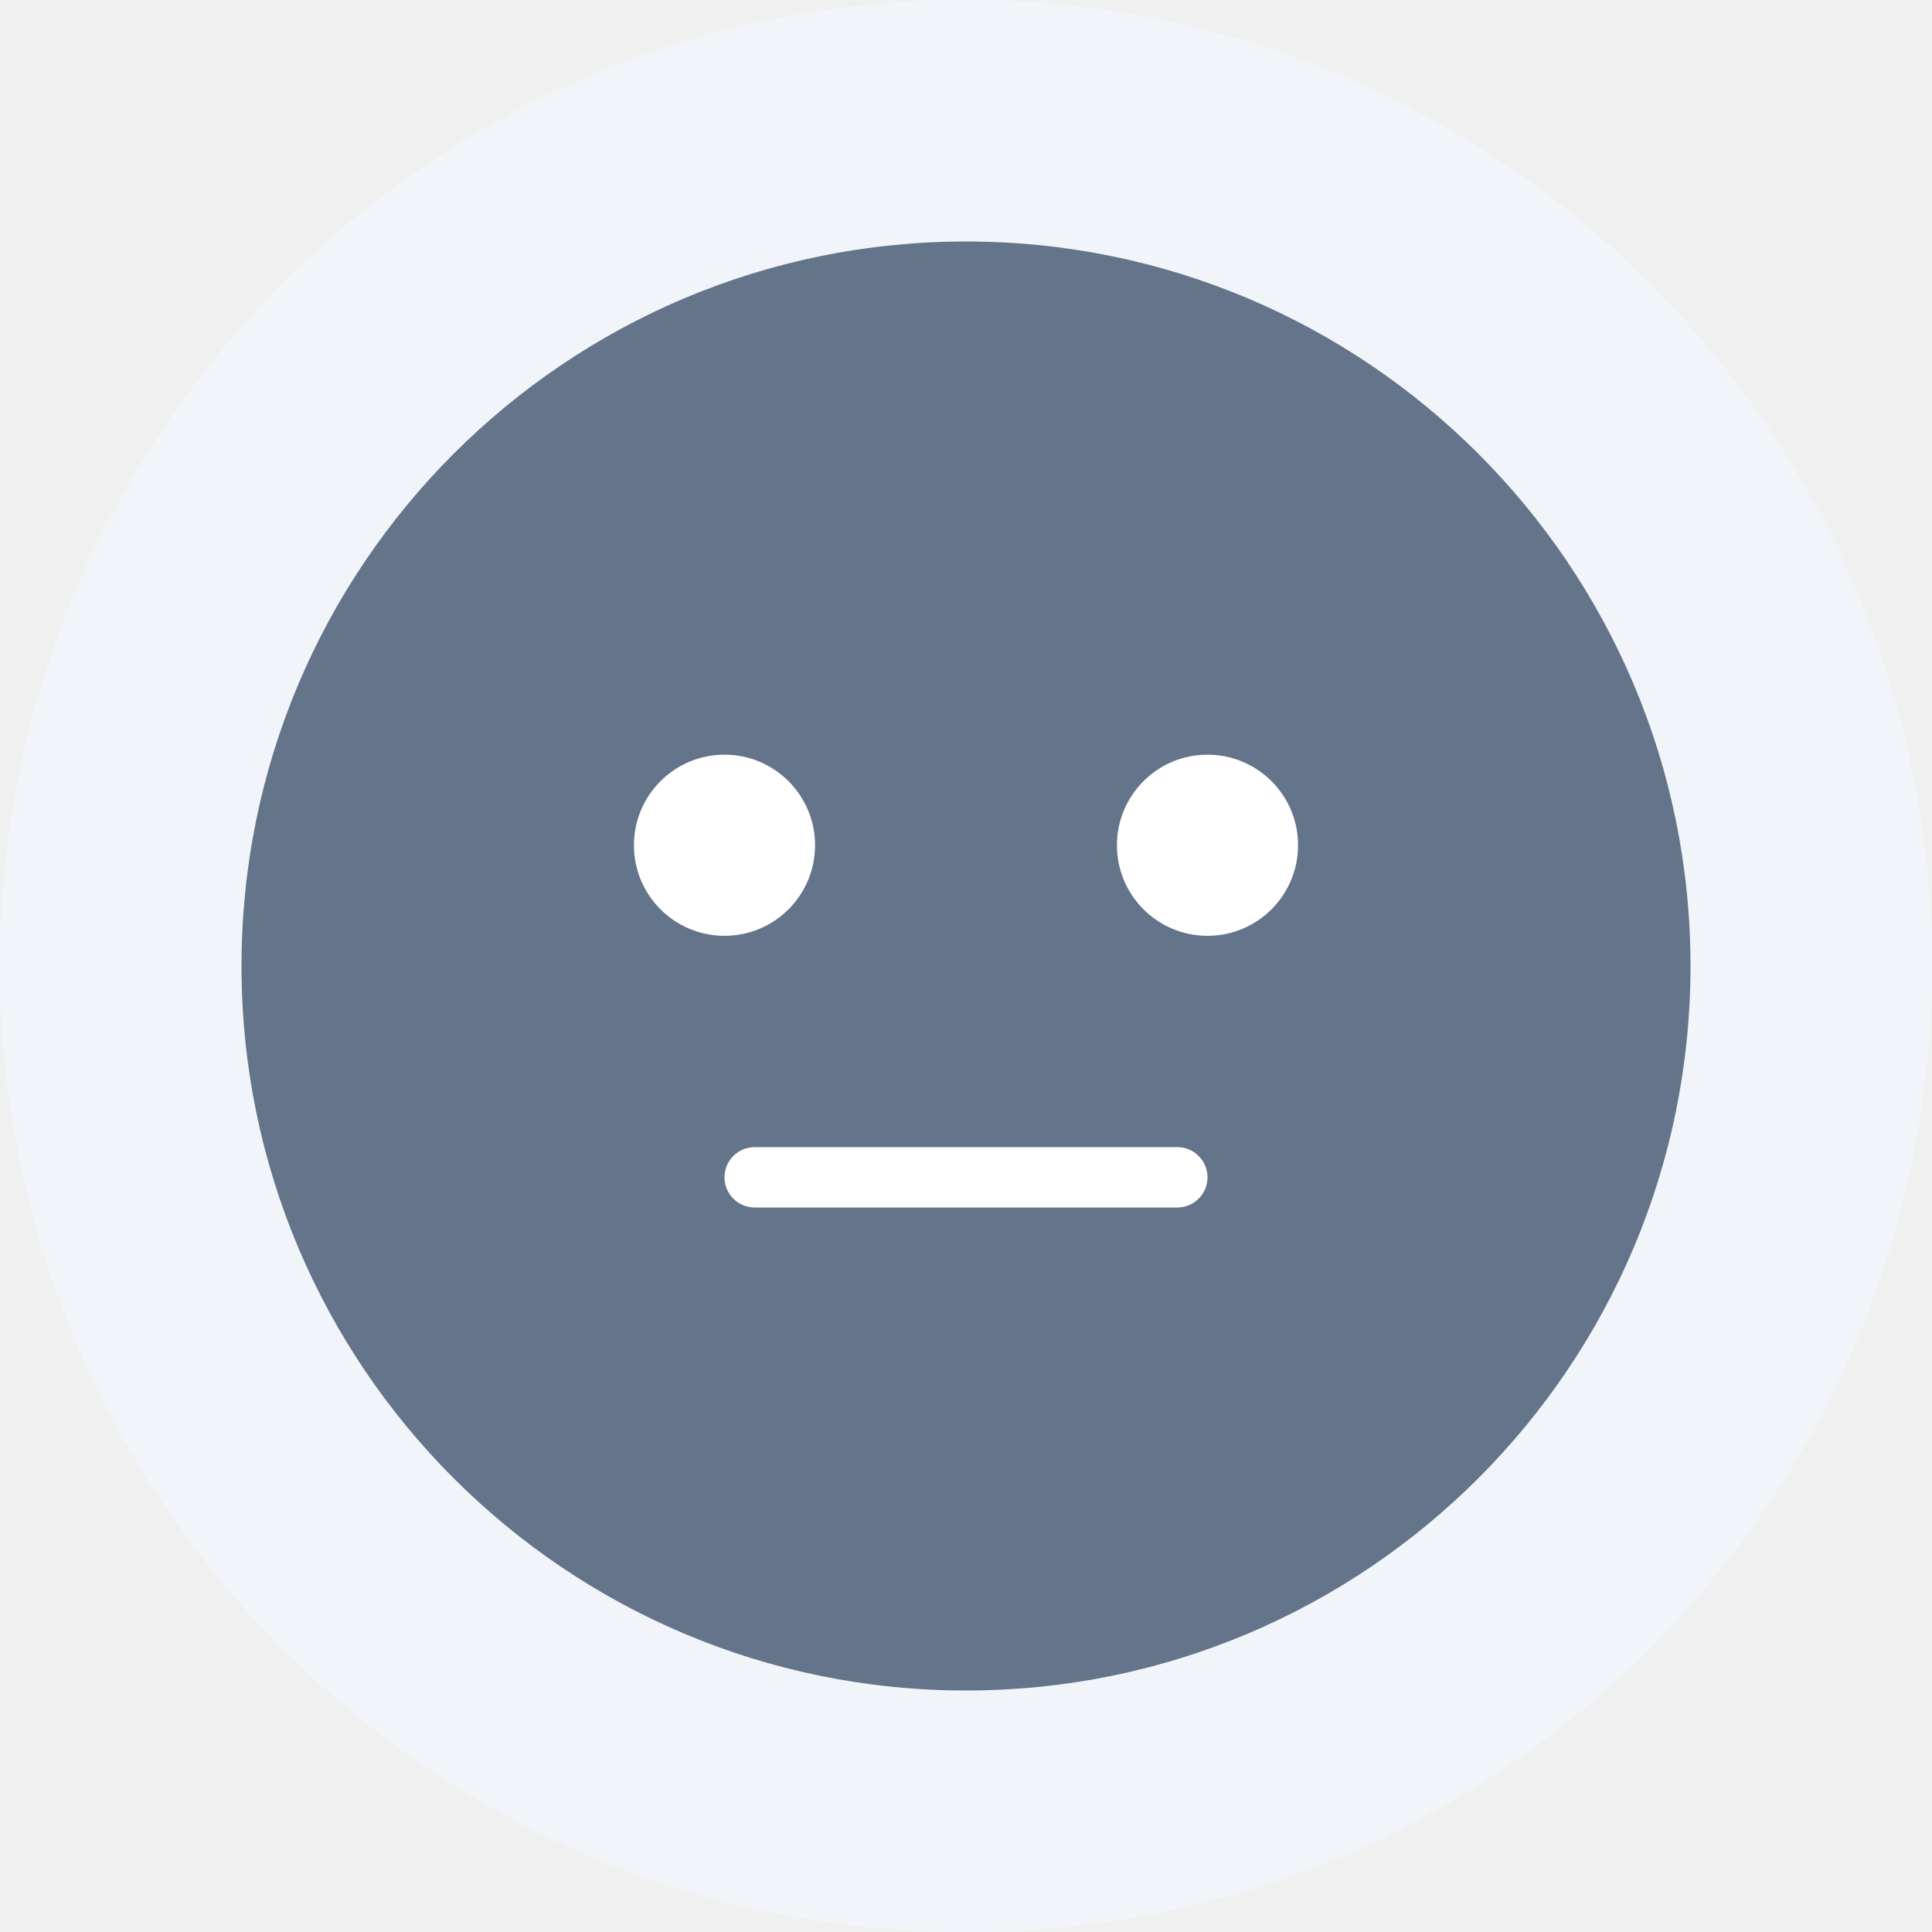
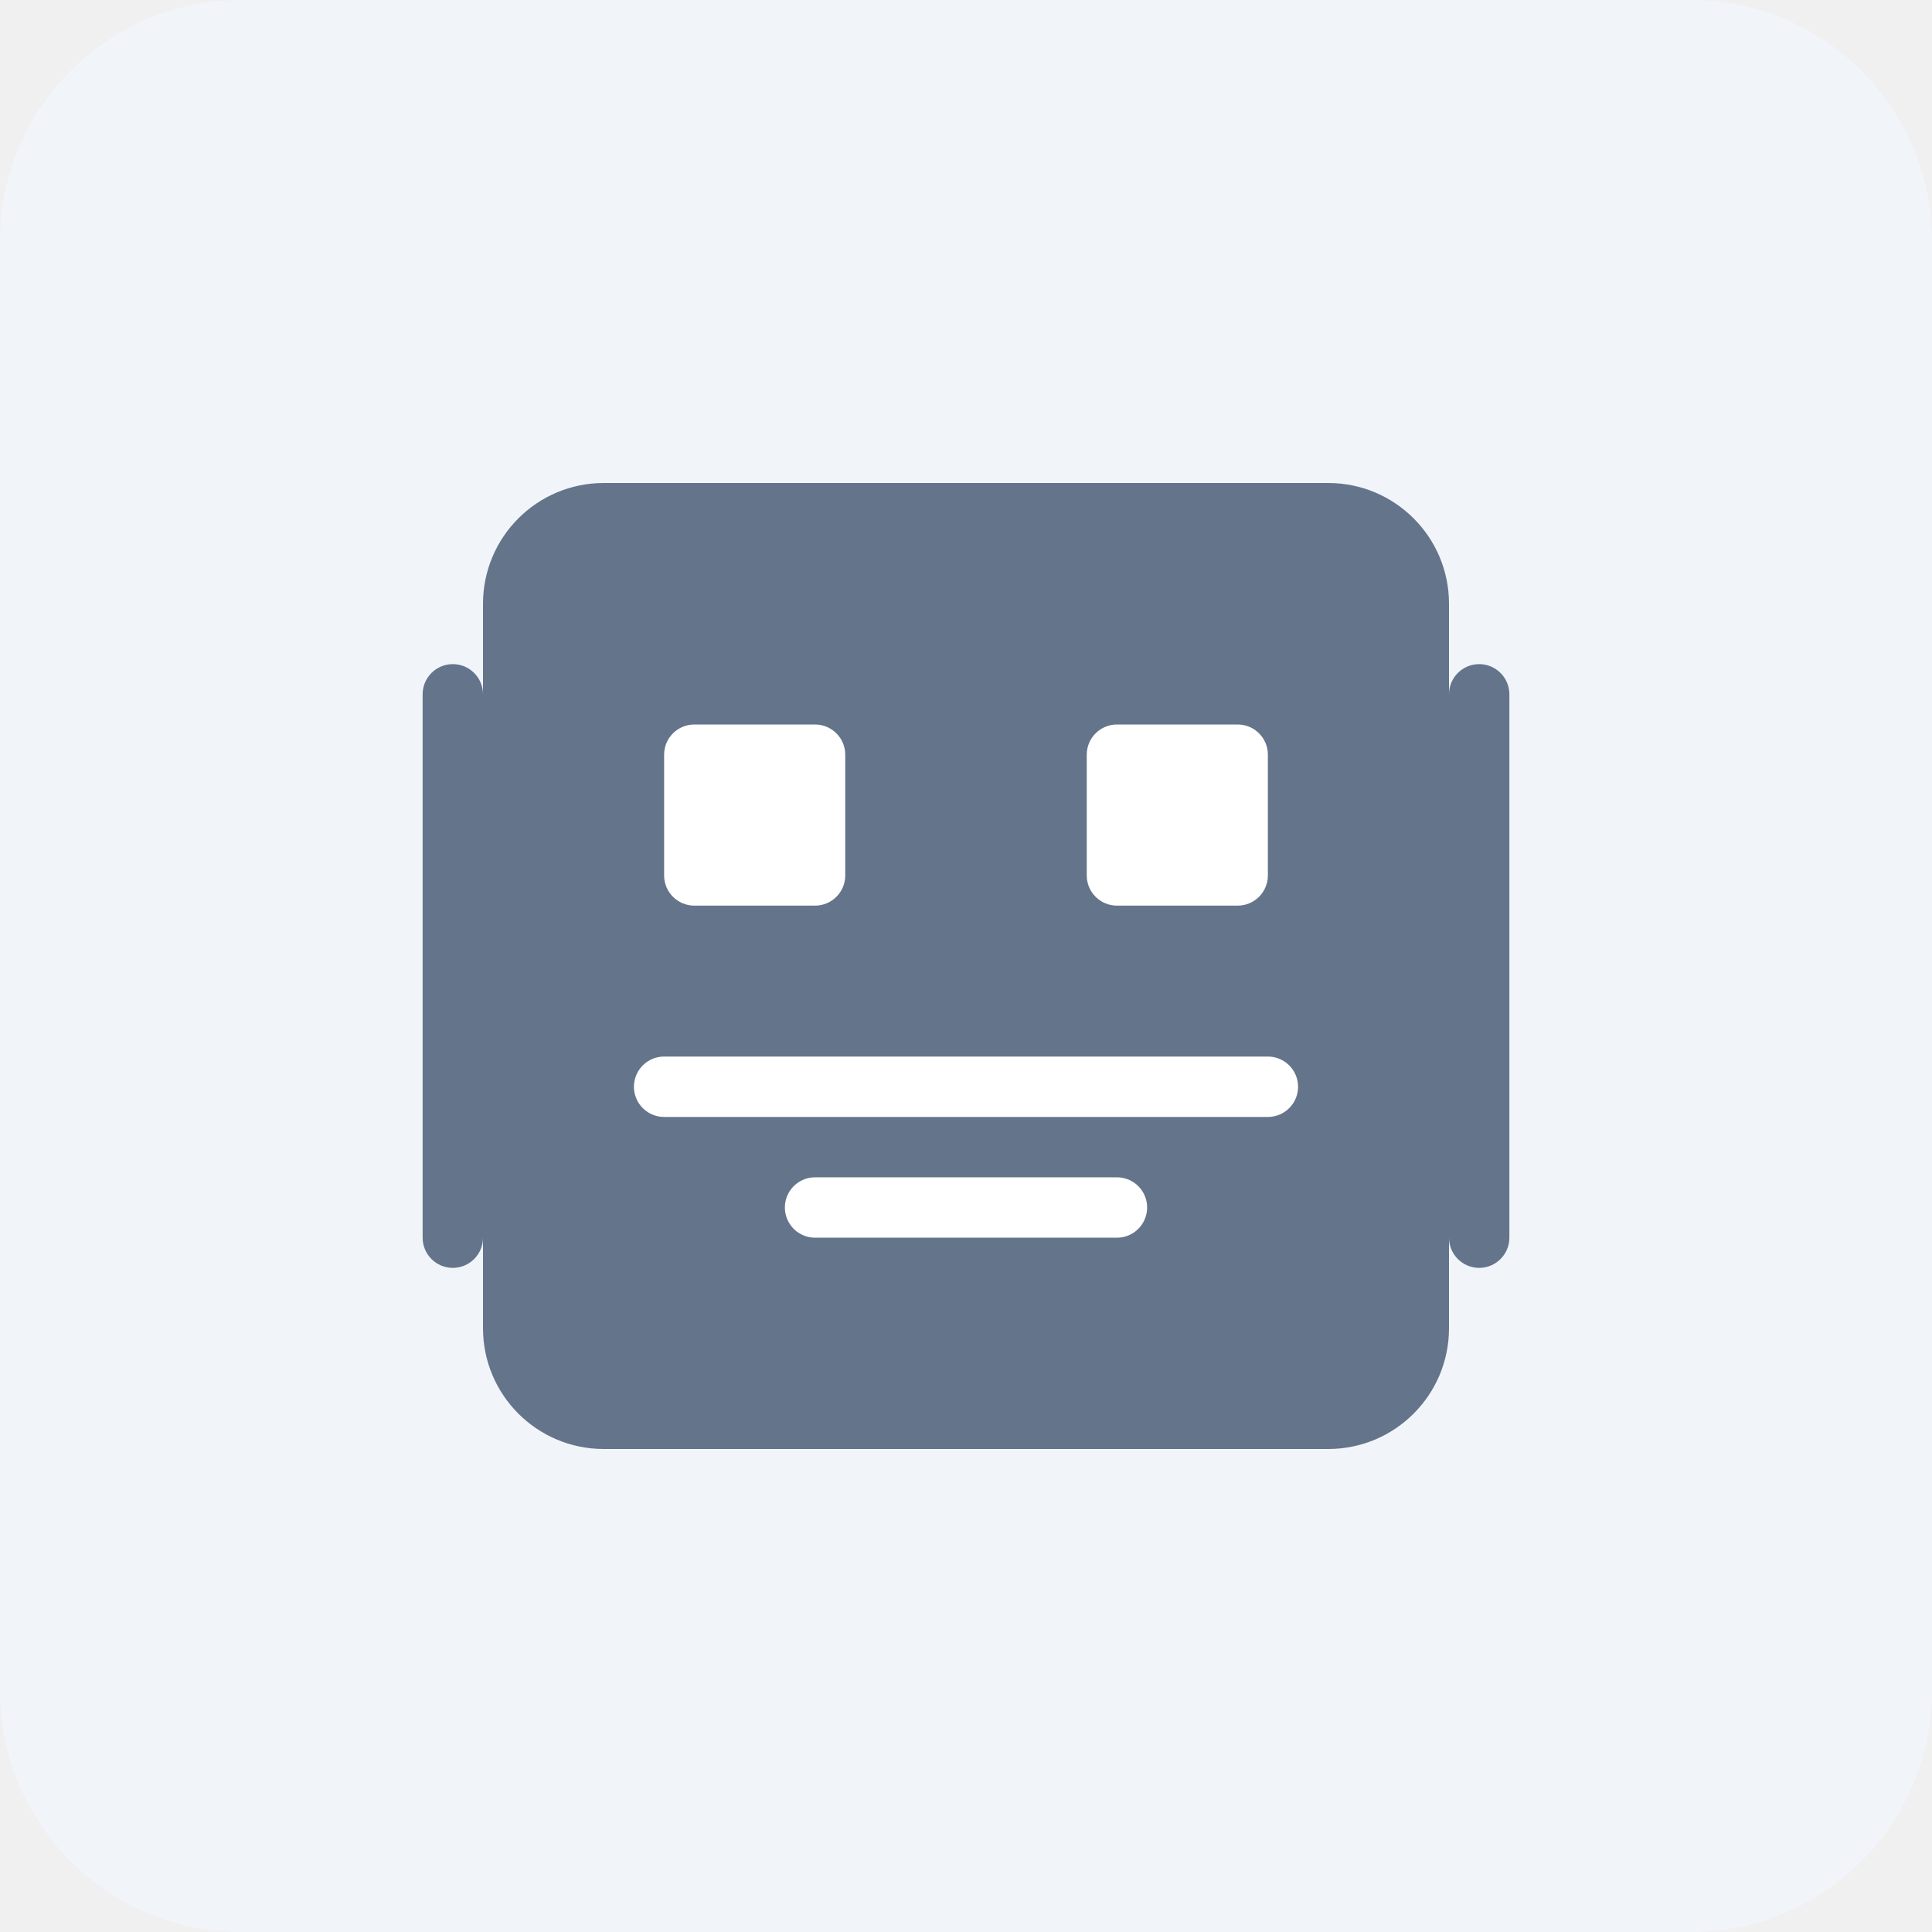
<svg xmlns="http://www.w3.org/2000/svg" width="128" height="128" viewBox="0 0 128 128" fill="none">
-   <rect width="128" height="128" rx="64" fill="#F1F5F9" />
-   <circle cx="64" cy="64" r="48" fill="#64748B" />
-   <circle cx="48" cy="56" r="6" fill="white" />
-   <circle cx="80" cy="56" r="6" fill="white" />
-   <rect x="48" y="76" width="32" height="4" rx="2" fill="white" />
+   <rect width="128" height="128" rx="16" fill="#F1F5F9" />
+   <rect x="32" y="32" width="64" height="64" rx="8" fill="#64748B" />
+   <rect x="44" y="48" width="12" height="12" rx="2" fill="white" />
+   <rect x="72" y="48" width="12" height="12" rx="2" fill="white" />
+   <path d="M44 72L84 72" stroke="white" stroke-width="4" stroke-linecap="round" />
+   <path d="M54 80L74 80" stroke="white" stroke-width="4" stroke-linecap="round" />
+   <rect x="28" y="44" width="4" height="40" rx="2" fill="#64748B" />
+   <rect x="96" y="44" width="4" height="40" rx="2" fill="#64748B" />
</svg>
